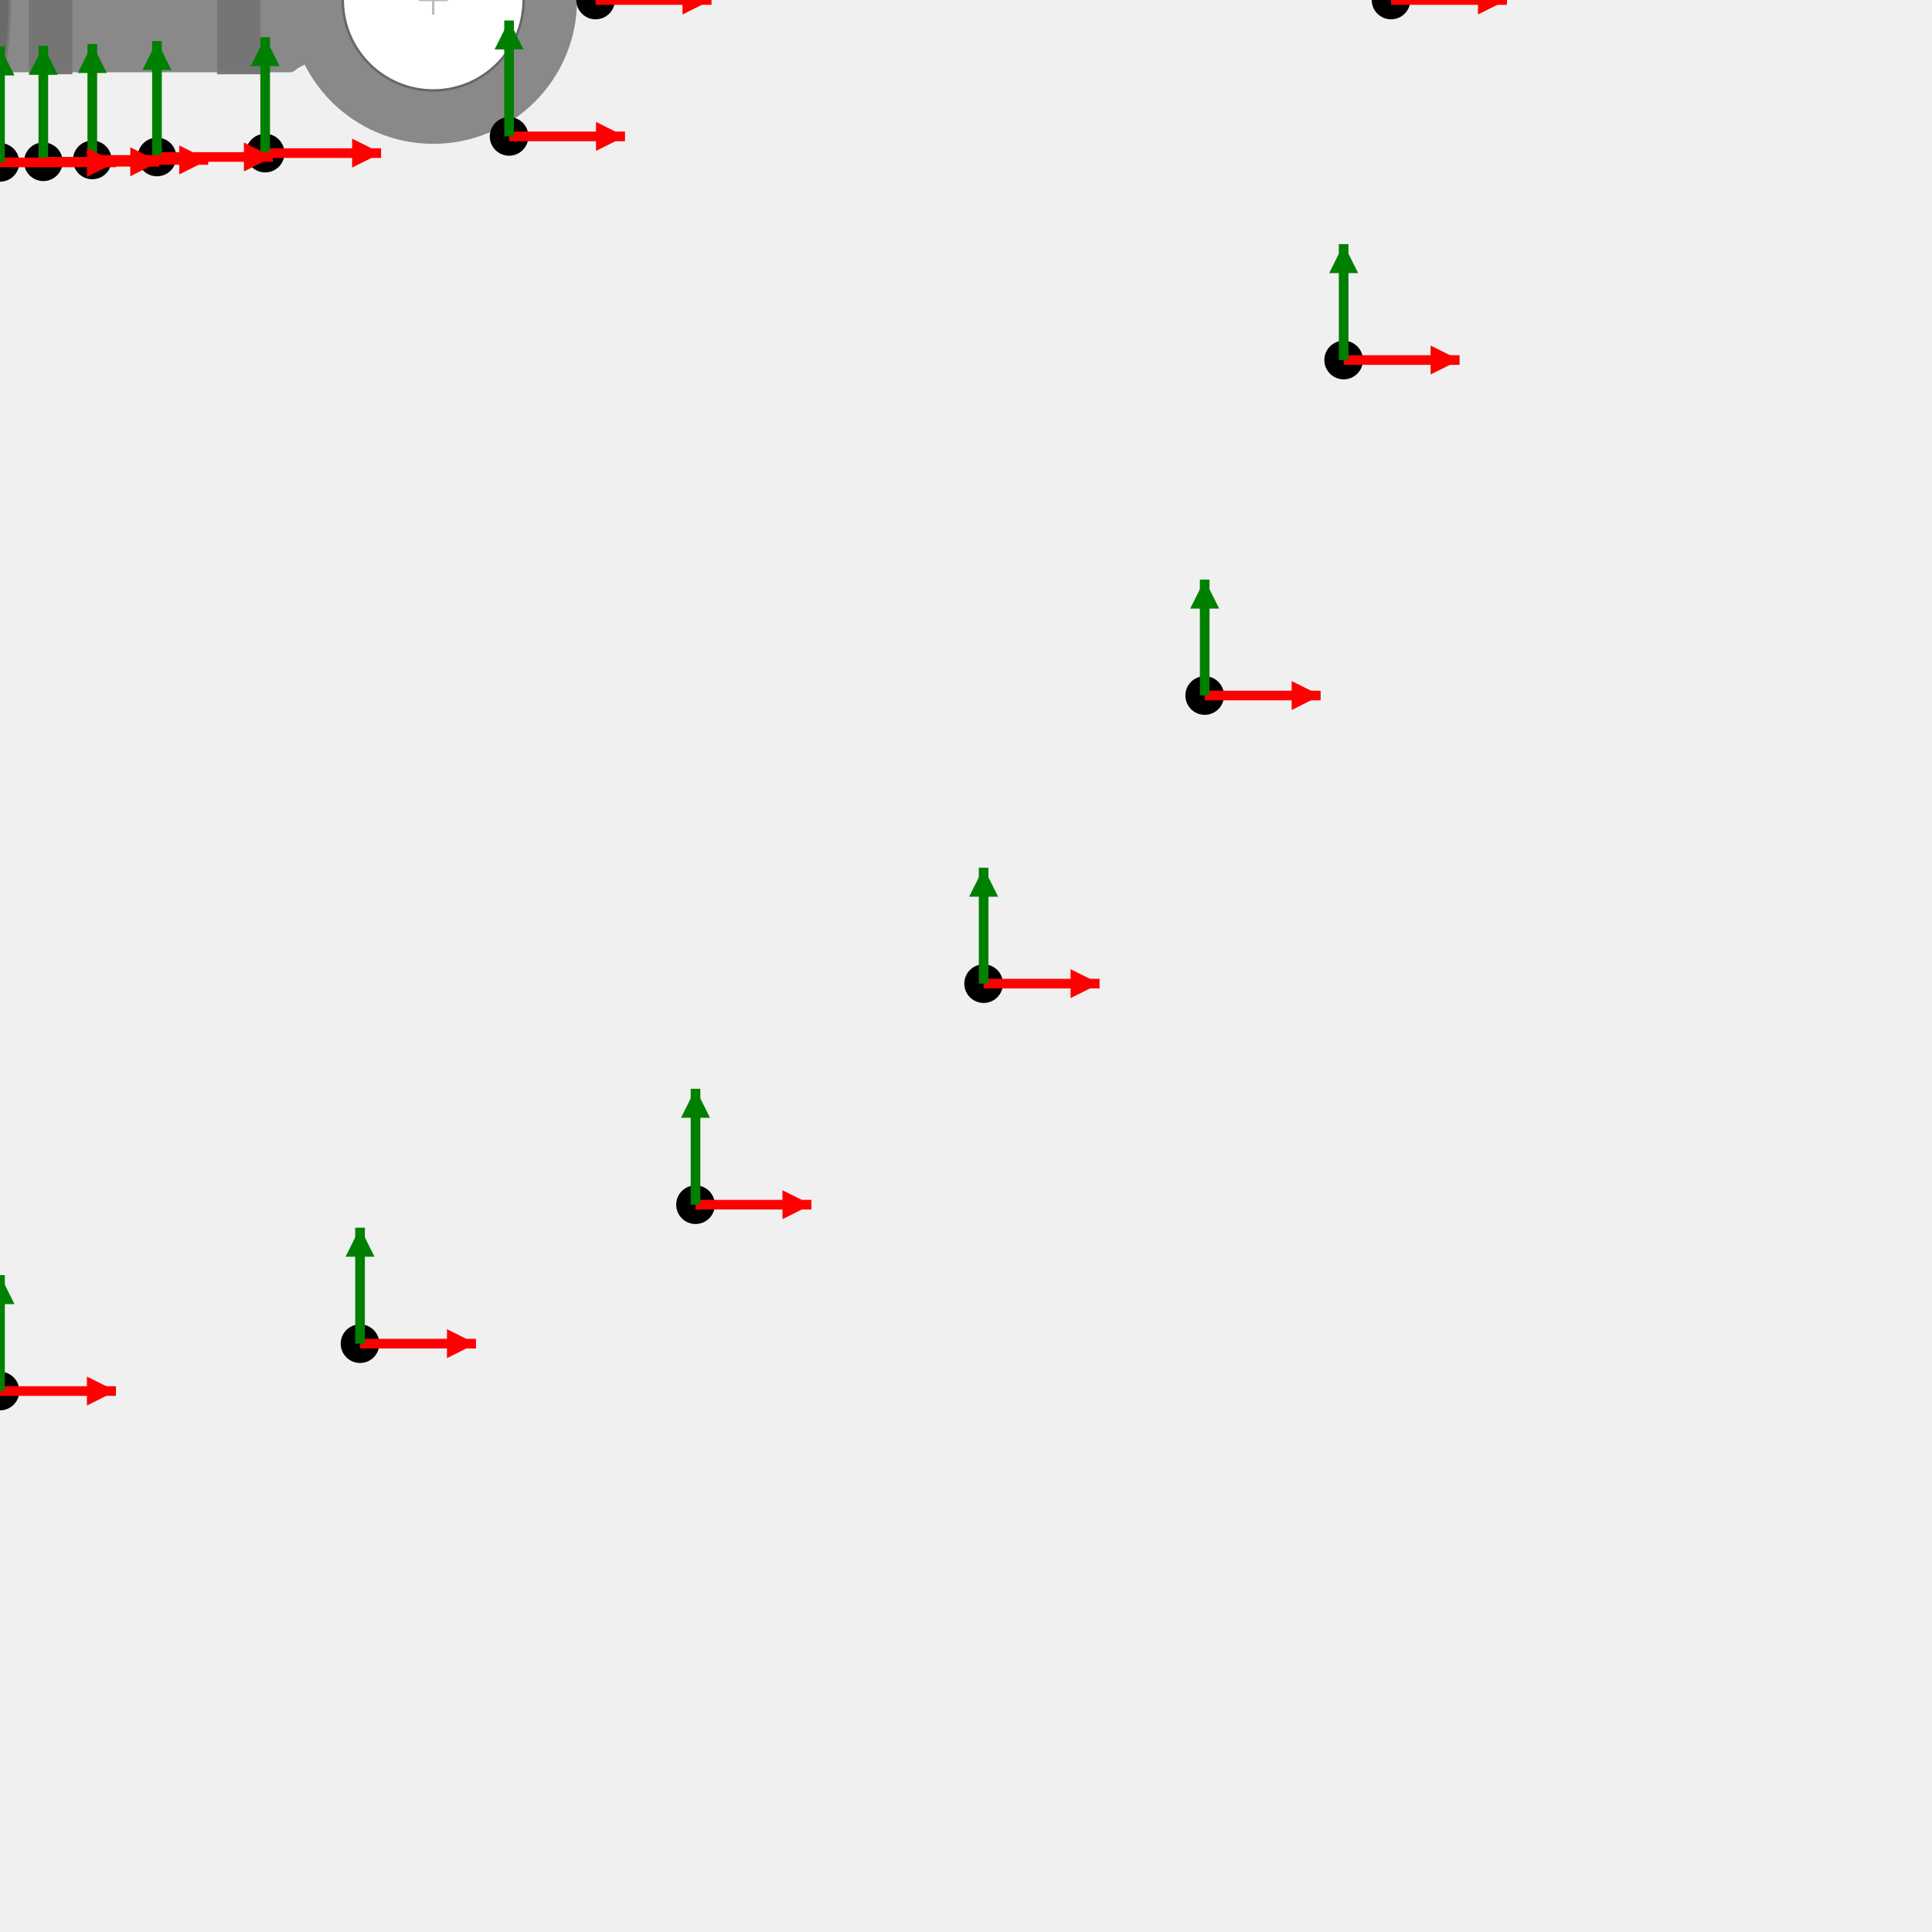
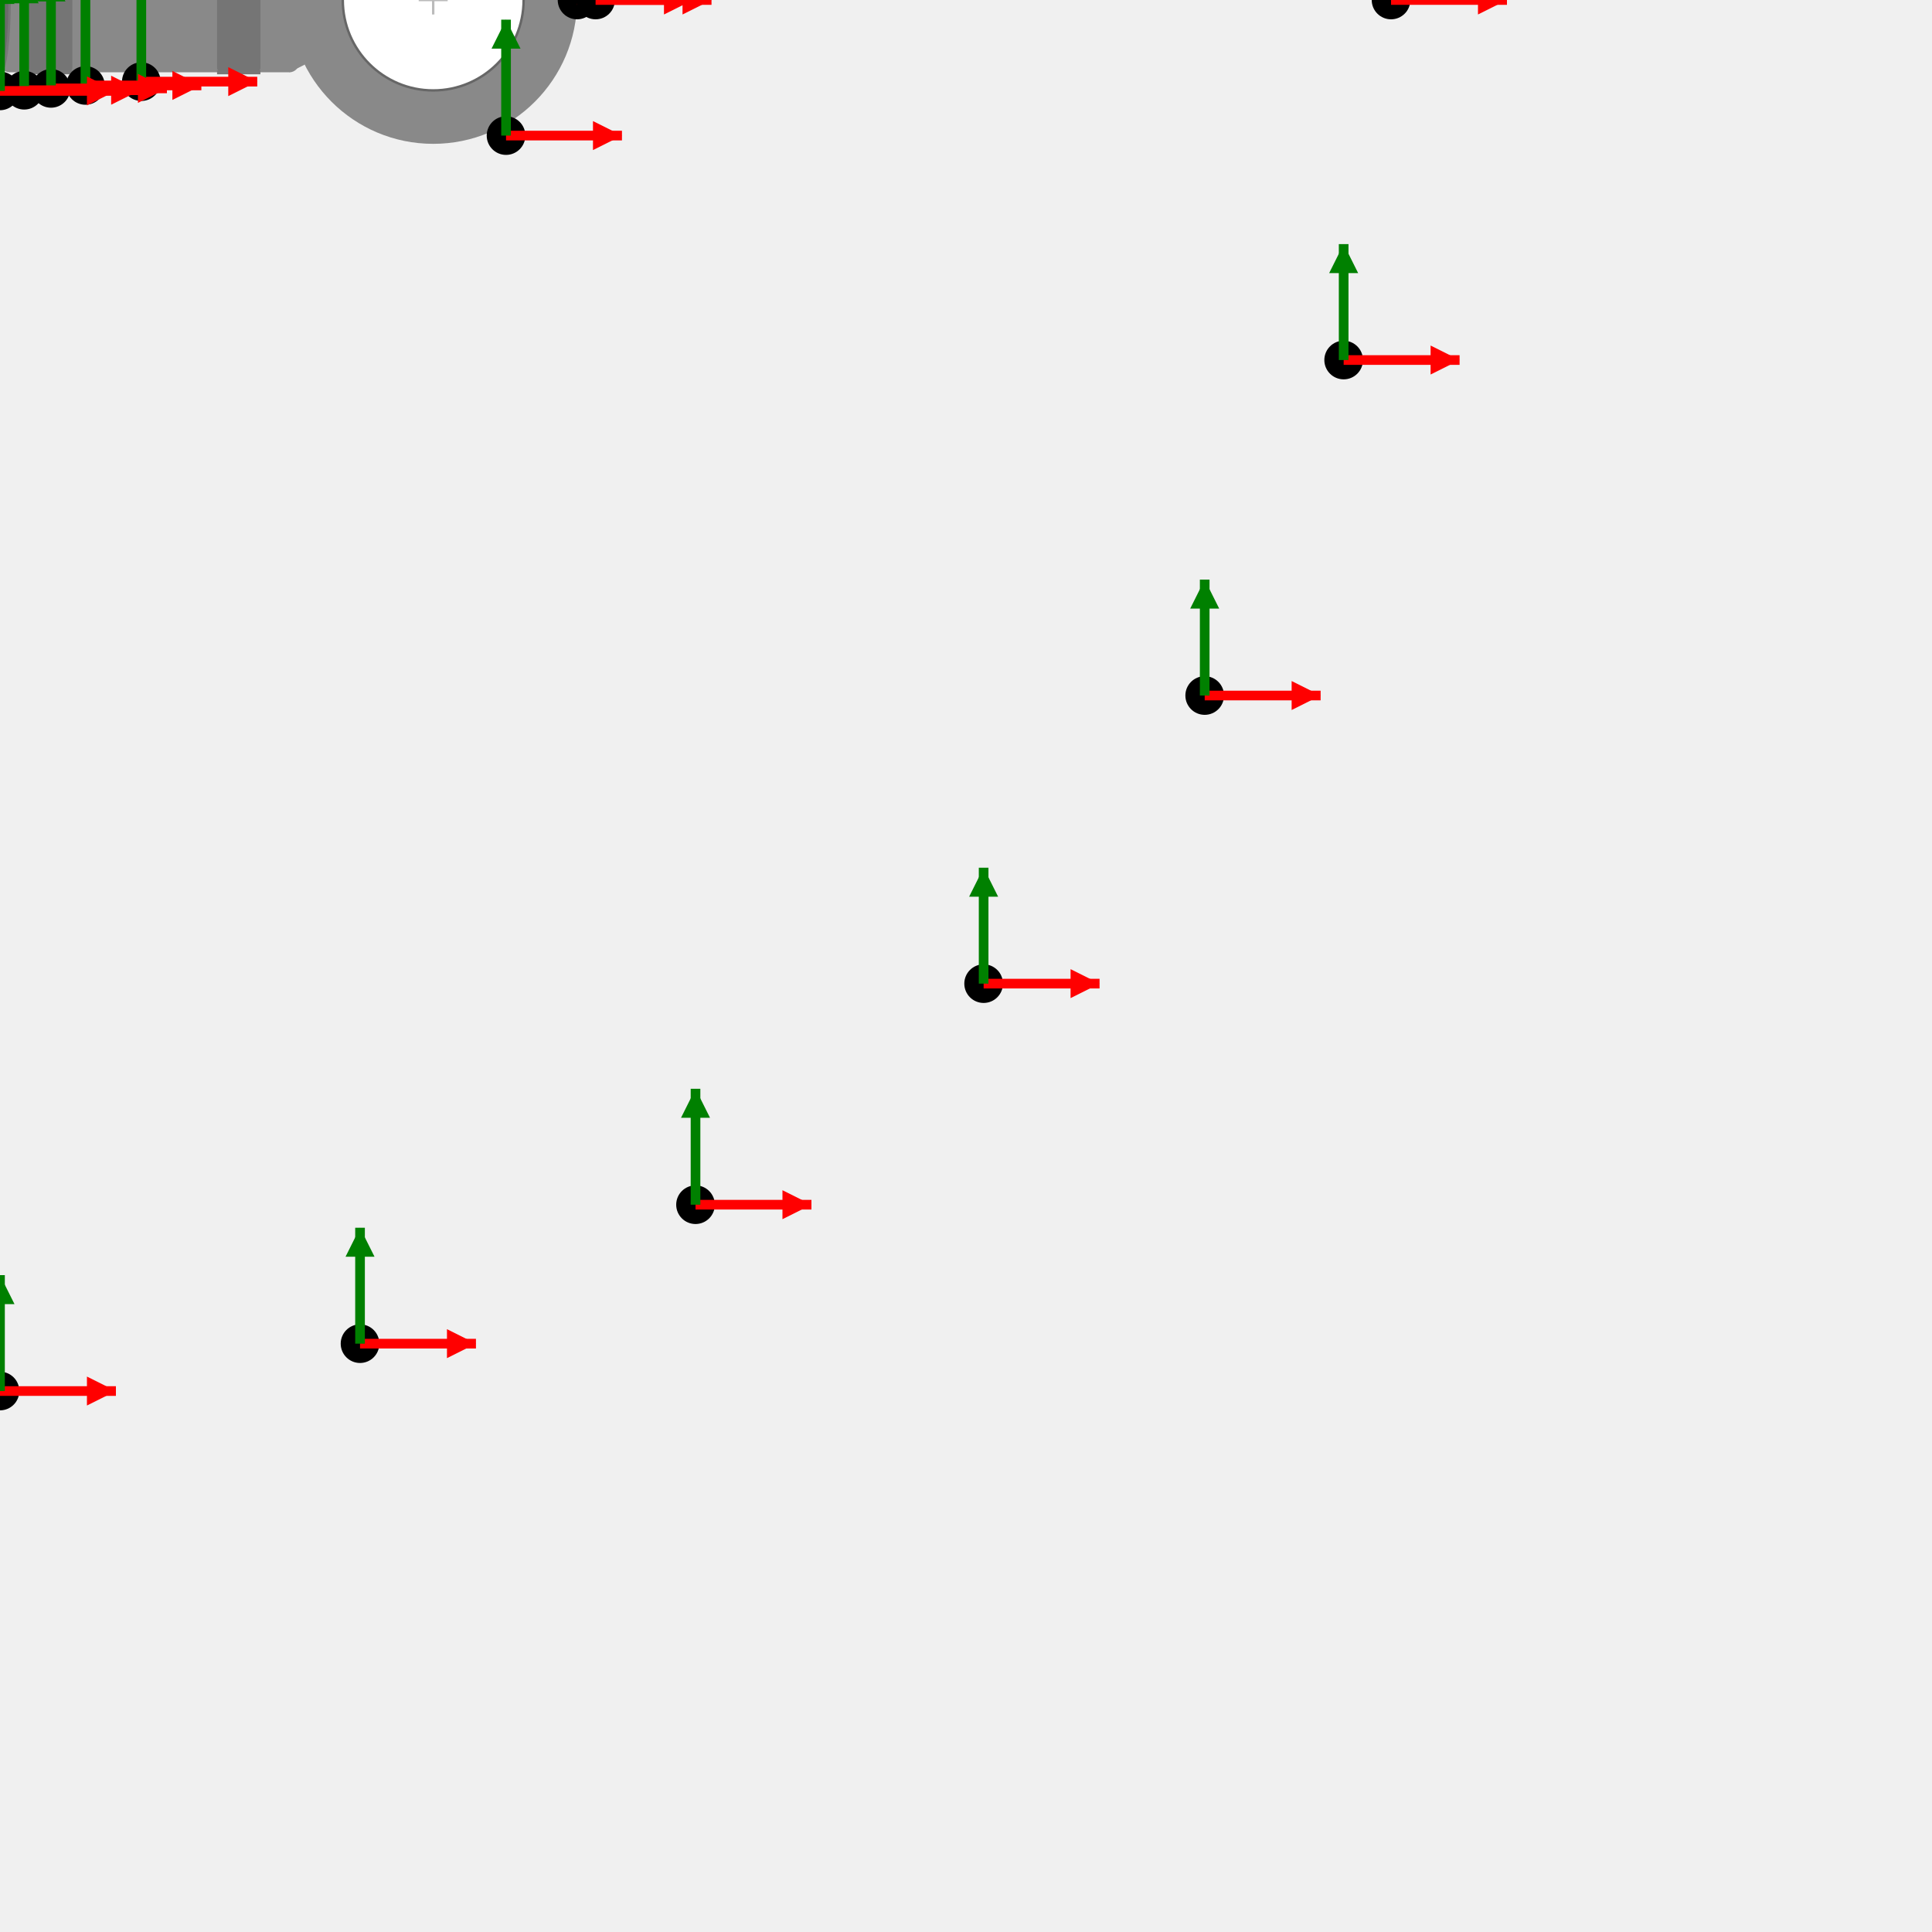
<svg xmlns="http://www.w3.org/2000/svg" version="1.1" width="400" height="400">
  <g id="RING_TERMINAL-6-3_8-drawing-contents-start">
    <rect x="0.00" y="-14.98" width="61.91" height="29.95" fill="#898989" rx="2" />
    <polygon points="63.09,-13.38 59.91,-14.98 59.91,14.98 63.09,13.38" fill="#898989" />
    <circle cx="89.69" cy="0.00" r="29.78" fill="#898989" />
    <circle cx="89.69" cy="0.00" r="18.72" fill="#ffffff" stroke="#666666" stroke-width="0.5" />
    <rect x="5.99" y="-14.98" width="8.99" height="29.95" fill="rgba(0,0,0,0.15)" rx="1" />
    <line x1="5.99" y1="-14.98" x2="14.98" y2="-14.98" stroke="#777777" stroke-width="0.8" />
    <line x1="5.99" y1="14.98" x2="14.98" y2="14.98" stroke="#777777" stroke-width="0.8" />
    <rect x="44.94" y="-14.98" width="8.99" height="29.95" fill="rgba(0,0,0,0.15)" rx="1" />
    <line x1="44.94" y1="-14.98" x2="53.92" y2="-14.98" stroke="#777777" stroke-width="0.8" />
    <line x1="44.94" y1="14.98" x2="53.92" y2="14.98" stroke="#777777" stroke-width="0.8" />
    <ellipse cx="0.00" cy="0.00" rx="2" ry="14.98" fill="#6a6a6a" stroke="#777777" stroke-width="0.5" />
    <line x1="86.69" y1="0.00" x2="92.69" y2="0.00" stroke="#bbbbbb" stroke-width="0.5" />
    <line x1="89.69" y1="-3.00" x2="89.69" y2="3.00" stroke="#bbbbbb" stroke-width="0.5" />
  </g>
  <g id="RING_TERMINAL-6-3_8-drawing-contents-end">
  </g>
  <g id="output csys locations">
+     <g id="3d-mate">
+       <circle cx="119.47" cy="-0.00" r="4" fill="black" />
+       <line x1="119.47" y1="-0.00" x2="143.47" y2="-0.00" stroke="red" stroke-width="2" />
+       <polygon points="143.47,-0.00 137.47,-3.00 137.47,3.00" fill="red" />
+       <line x1="119.47" y1="-0.00" x2="119.47" y2="-24.00" stroke="green" stroke-width="2" />
+       <polygon points="119.47,-24.00 116.47,-18.00 122.47,-18.00" fill="green" />
+     </g>
    <g id="flagnote-1">
      <circle cx="288.00" cy="-0.00" r="4" fill="black" />
      <line x1="288.00" y1="-0.00" x2="312.00" y2="-0.00" stroke="red" stroke-width="2" />
      <polygon points="312.00,-0.00 306.00,-3.00 306.00,3.00" fill="red" />
      <line x1="288.00" y1="-0.00" x2="288.00" y2="-24.00" stroke="green" stroke-width="2" />
      <polygon points="288.00,-24.00 285.00,-18.00 291.00,-18.00" fill="green" />
    </g>
    <g id="flagnote-1-leader_dest">
      <circle cx="123.31" cy="-0.00" r="4" fill="black" />
      <line x1="123.31" y1="-0.00" x2="147.31" y2="-0.00" stroke="red" stroke-width="2" />
      <polygon points="147.31,-0.00 141.31,-3.00 141.31,3.00" fill="red" />
      <line x1="123.31" y1="-0.00" x2="123.31" y2="-24.00" stroke="green" stroke-width="2" />
      <polygon points="123.31,-24.00 120.31,-18.00 126.31,-18.00" fill="green" />
    </g>
    <g id="flagnote-2">
      <circle cx="278.19" cy="-74.54" r="4" fill="black" />
      <line x1="278.19" y1="-74.54" x2="302.19" y2="-74.54" stroke="red" stroke-width="2" />
      <polygon points="302.19,-74.54 296.19,-77.54 296.19,-71.54" fill="red" />
      <line x1="278.19" y1="-74.54" x2="278.19" y2="-98.54" stroke="green" stroke-width="2" />
      <polygon points="278.19,-98.54 275.19,-92.54 281.19,-92.54" fill="green" />
    </g>
    <g id="flagnote-2-leader_dest">
-       <circle cx="105.40" cy="-28.24" r="4" fill="black" />
-       <line x1="105.40" y1="-28.24" x2="129.40" y2="-28.24" stroke="red" stroke-width="2" />
-       <polygon points="129.40,-28.24 123.40,-31.24 123.40,-25.24" fill="red" />
-       <line x1="105.40" y1="-28.24" x2="105.40" y2="-52.24" stroke="green" stroke-width="2" />
-       <polygon points="105.40,-52.24 102.40,-46.24 108.40,-46.24" fill="green" />
+       <circle cx="104.77" cy="-28.07" r="4" fill="black" />
+       <line x1="104.77" y1="-28.07" x2="128.77" y2="-28.07" stroke="red" stroke-width="2" />
+       <polygon points="128.77,-28.07 122.77,-31.07 122.77,-25.07" fill="red" />
+       <line x1="104.77" y1="-28.07" x2="104.77" y2="-52.07" stroke="green" stroke-width="2" />
+       <polygon points="104.77,-52.07 101.77,-46.07 107.77,-46.07" fill="green" />
    </g>
    <g id="flagnote-3">
      <circle cx="278.19" cy="74.54" r="4" fill="black" />
      <line x1="278.19" y1="74.54" x2="302.19" y2="74.54" stroke="red" stroke-width="2" />
      <polygon points="302.19,74.54 296.19,71.54 296.19,77.54" fill="red" />
      <line x1="278.19" y1="74.54" x2="278.19" y2="50.54" stroke="green" stroke-width="2" />
      <polygon points="278.19,50.54 275.19,56.54 281.19,56.54" fill="green" />
    </g>
    <g id="flagnote-3-leader_dest">
-       <circle cx="105.40" cy="28.24" r="4" fill="black" />
-       <line x1="105.40" y1="28.24" x2="129.40" y2="28.24" stroke="red" stroke-width="2" />
-       <polygon points="129.40,28.24 123.40,25.24 123.40,31.24" fill="red" />
-       <line x1="105.40" y1="28.24" x2="105.40" y2="4.24" stroke="green" stroke-width="2" />
-       <polygon points="105.40,4.24 102.40,10.24 108.40,10.24" fill="green" />
+       <circle cx="104.77" cy="28.07" r="4" fill="black" />
+       <line x1="104.77" y1="28.07" x2="128.77" y2="28.07" stroke="red" stroke-width="2" />
+       <polygon points="128.77,28.07 122.77,25.07 122.77,31.07" fill="red" />
+       <line x1="104.77" y1="28.07" x2="104.77" y2="4.07" stroke="green" stroke-width="2" />
+       <polygon points="104.77,4.07 101.77,10.07 107.77,10.07" fill="green" />
    </g>
    <g id="flagnote-4">
      <circle cx="249.42" cy="-144.00" r="4" fill="black" />
      <line x1="249.42" y1="-144.00" x2="273.42" y2="-144.00" stroke="red" stroke-width="2" />
      <polygon points="273.42,-144.00 267.42,-147.00 267.42,-141.00" fill="red" />
      <line x1="249.42" y1="-144.00" x2="249.42" y2="-168.00" stroke="green" stroke-width="2" />
      <polygon points="249.42,-168.00 246.42,-162.00 252.42,-162.00" fill="green" />
    </g>
    <g id="flagnote-4-leader_dest">
-       <circle cx="54.90" cy="-31.70" r="4" fill="black" />
-       <line x1="54.90" y1="-31.70" x2="78.90" y2="-31.70" stroke="red" stroke-width="2" />
-       <polygon points="78.90,-31.70 72.90,-34.70 72.90,-28.70" fill="red" />
-       <line x1="54.90" y1="-31.70" x2="54.90" y2="-55.70" stroke="green" stroke-width="2" />
-       <polygon points="54.90,-55.70 51.90,-49.70 57.90,-49.70" fill="green" />
+       <circle cx="29.26" cy="-16.90" r="4" fill="black" />
+       <line x1="29.26" y1="-16.90" x2="53.26" y2="-16.90" stroke="red" stroke-width="2" />
+       <polygon points="53.26,-16.90 47.26,-19.90 47.26,-13.90" fill="red" />
+       <line x1="29.26" y1="-16.90" x2="29.26" y2="-40.90" stroke="green" stroke-width="2" />
+       <polygon points="29.26,-40.90 26.26,-34.90 32.26,-34.90" fill="green" />
    </g>
    <g id="flagnote-5">
      <circle cx="249.42" cy="144.00" r="4" fill="black" />
      <line x1="249.42" y1="144.00" x2="273.42" y2="144.00" stroke="red" stroke-width="2" />
      <polygon points="273.42,144.00 267.42,141.00 267.42,147.00" fill="red" />
      <line x1="249.42" y1="144.00" x2="249.42" y2="120.00" stroke="green" stroke-width="2" />
      <polygon points="249.42,120.00 246.42,126.00 252.42,126.00" fill="green" />
    </g>
    <g id="flagnote-5-leader_dest">
-       <circle cx="54.90" cy="31.70" r="4" fill="black" />
-       <line x1="54.90" y1="31.70" x2="78.90" y2="31.70" stroke="red" stroke-width="2" />
-       <polygon points="78.90,31.70 72.90,28.70 72.90,34.70" fill="red" />
-       <line x1="54.90" y1="31.70" x2="54.90" y2="7.70" stroke="green" stroke-width="2" />
-       <polygon points="54.90,7.70 51.90,13.70 57.90,13.70" fill="green" />
+       <circle cx="29.26" cy="16.90" r="4" fill="black" />
+       <line x1="29.26" y1="16.90" x2="53.26" y2="16.90" stroke="red" stroke-width="2" />
+       <polygon points="53.26,16.90 47.26,13.90 47.26,19.90" fill="red" />
+       <line x1="29.26" y1="16.90" x2="29.26" y2="-7.10" stroke="green" stroke-width="2" />
+       <polygon points="29.26,-7.10 26.26,-1.10 32.26,-1.10" fill="green" />
    </g>
    <g id="flagnote-6">
      <circle cx="203.65" cy="-203.65" r="4" fill="black" />
      <line x1="203.65" y1="-203.65" x2="227.65" y2="-203.65" stroke="red" stroke-width="2" />
      <polygon points="227.65,-203.65 221.65,-206.65 221.65,-200.65" fill="red" />
      <line x1="203.65" y1="-203.65" x2="203.65" y2="-227.65" stroke="green" stroke-width="2" />
      <polygon points="203.65,-227.65 200.65,-221.65 206.65,-221.65" fill="green" />
    </g>
    <g id="flagnote-6-leader_dest">
-       <circle cx="32.50" cy="-32.50" r="4" fill="black" />
-       <line x1="32.50" y1="-32.50" x2="56.50" y2="-32.50" stroke="red" stroke-width="2" />
-       <polygon points="56.50,-32.50 50.50,-35.50 50.50,-29.50" fill="red" />
-       <line x1="32.50" y1="-32.50" x2="32.50" y2="-56.50" stroke="green" stroke-width="2" />
-       <polygon points="32.50,-56.50 29.50,-50.50 35.50,-50.50" fill="green" />
+       <circle cx="17.69" cy="-17.69" r="4" fill="black" />
+       <line x1="17.69" y1="-17.69" x2="41.69" y2="-17.69" stroke="red" stroke-width="2" />
+       <polygon points="41.69,-17.69 35.69,-20.69 35.69,-14.69" fill="red" />
+       <line x1="17.69" y1="-17.69" x2="17.69" y2="-41.69" stroke="green" stroke-width="2" />
+       <polygon points="17.69,-41.69 14.69,-35.69 20.69,-35.69" fill="green" />
    </g>
    <g id="flagnote-7">
      <circle cx="203.65" cy="203.65" r="4" fill="black" />
      <line x1="203.65" y1="203.65" x2="227.65" y2="203.65" stroke="red" stroke-width="2" />
      <polygon points="227.65,203.65 221.65,200.65 221.65,206.65" fill="red" />
      <line x1="203.65" y1="203.65" x2="203.65" y2="179.65" stroke="green" stroke-width="2" />
      <polygon points="203.65,179.65 200.65,185.65 206.65,185.65" fill="green" />
    </g>
    <g id="flagnote-7-leader_dest">
-       <circle cx="32.50" cy="32.50" r="4" fill="black" />
-       <line x1="32.50" y1="32.50" x2="56.50" y2="32.50" stroke="red" stroke-width="2" />
-       <polygon points="56.50,32.50 50.50,29.50 50.50,35.50" fill="red" />
-       <line x1="32.50" y1="32.50" x2="32.50" y2="8.50" stroke="green" stroke-width="2" />
-       <polygon points="32.50,8.50 29.50,14.50 35.50,14.50" fill="green" />
+       <circle cx="17.69" cy="17.69" r="4" fill="black" />
+       <line x1="17.69" y1="17.69" x2="41.69" y2="17.69" stroke="red" stroke-width="2" />
+       <polygon points="41.69,17.69 35.69,14.69 35.69,20.69" fill="red" />
+       <line x1="17.69" y1="17.69" x2="17.69" y2="-6.31" stroke="green" stroke-width="2" />
+       <polygon points="17.69,-6.31 14.69,-0.31 20.69,-0.31" fill="green" />
    </g>
    <g id="flagnote-8">
      <circle cx="144.00" cy="-249.42" r="4" fill="black" />
      <line x1="144.00" y1="-249.42" x2="168.00" y2="-249.42" stroke="red" stroke-width="2" />
      <polygon points="168.00,-249.42 162.00,-252.42 162.00,-246.42" fill="red" />
      <line x1="144.00" y1="-249.42" x2="144.00" y2="-273.42" stroke="green" stroke-width="2" />
      <polygon points="144.00,-273.42 141.00,-267.42 147.00,-267.42" fill="green" />
    </g>
    <g id="flagnote-8-leader_dest">
-       <circle cx="19.11" cy="-33.11" r="4" fill="black" />
-       <line x1="19.11" y1="-33.11" x2="43.11" y2="-33.11" stroke="red" stroke-width="2" />
-       <polygon points="43.11,-33.11 37.11,-36.11 37.11,-30.11" fill="red" />
-       <line x1="19.11" y1="-33.11" x2="19.11" y2="-57.11" stroke="green" stroke-width="2" />
-       <polygon points="19.11,-57.11 16.11,-51.11 22.11,-51.11" fill="green" />
+       <circle cx="10.56" cy="-18.30" r="4" fill="black" />
+       <line x1="10.56" y1="-18.30" x2="34.56" y2="-18.30" stroke="red" stroke-width="2" />
+       <polygon points="34.56,-18.30 28.56,-21.30 28.56,-15.30" fill="red" />
+       <line x1="10.56" y1="-18.30" x2="10.56" y2="-42.30" stroke="green" stroke-width="2" />
+       <polygon points="10.56,-42.30 7.56,-36.30 13.56,-36.30" fill="green" />
    </g>
    <g id="flagnote-9">
      <circle cx="144.00" cy="249.42" r="4" fill="black" />
      <line x1="144.00" y1="249.42" x2="168.00" y2="249.42" stroke="red" stroke-width="2" />
      <polygon points="168.00,249.42 162.00,246.42 162.00,252.42" fill="red" />
      <line x1="144.00" y1="249.42" x2="144.00" y2="225.42" stroke="green" stroke-width="2" />
      <polygon points="144.00,225.42 141.00,231.42 147.00,231.42" fill="green" />
    </g>
    <g id="flagnote-9-leader_dest">
-       <circle cx="19.11" cy="33.11" r="4" fill="black" />
-       <line x1="19.11" y1="33.11" x2="43.11" y2="33.11" stroke="red" stroke-width="2" />
-       <polygon points="43.11,33.11 37.11,30.11 37.11,36.11" fill="red" />
-       <line x1="19.11" y1="33.11" x2="19.11" y2="9.11" stroke="green" stroke-width="2" />
-       <polygon points="19.11,9.11 16.11,15.11 22.11,15.11" fill="green" />
+       <circle cx="10.56" cy="18.30" r="4" fill="black" />
+       <line x1="10.56" y1="18.30" x2="34.56" y2="18.30" stroke="red" stroke-width="2" />
+       <polygon points="34.56,18.30 28.56,15.30 28.56,21.30" fill="red" />
+       <line x1="10.56" y1="18.30" x2="10.56" y2="-5.70" stroke="green" stroke-width="2" />
+       <polygon points="10.56,-5.70 7.56,0.30 13.56,0.30" fill="green" />
    </g>
    <g id="flagnote-10">
      <circle cx="74.54" cy="-278.19" r="4" fill="black" />
      <line x1="74.54" y1="-278.19" x2="98.54" y2="-278.19" stroke="red" stroke-width="2" />
      <polygon points="98.54,-278.19 92.54,-281.19 92.54,-275.19" fill="red" />
      <line x1="74.54" y1="-278.19" x2="74.54" y2="-302.19" stroke="green" stroke-width="2" />
      <polygon points="74.54,-302.19 71.54,-296.19 77.54,-296.19" fill="green" />
    </g>
    <g id="flagnote-10-leader_dest">
-       <circle cx="8.97" cy="-33.49" r="4" fill="black" />
-       <line x1="8.97" y1="-33.49" x2="32.97" y2="-33.49" stroke="red" stroke-width="2" />
-       <polygon points="32.97,-33.49 26.97,-36.49 26.97,-30.49" fill="red" />
-       <line x1="8.97" y1="-33.49" x2="8.97" y2="-57.49" stroke="green" stroke-width="2" />
-       <polygon points="8.97,-57.49 5.97,-51.49 11.97,-51.49" fill="green" />
+       <circle cx="5.01" cy="-18.68" r="4" fill="black" />
+       <line x1="5.01" y1="-18.68" x2="29.01" y2="-18.68" stroke="red" stroke-width="2" />
+       <polygon points="29.01,-18.68 23.01,-21.68 23.01,-15.68" fill="red" />
+       <line x1="5.01" y1="-18.68" x2="5.01" y2="-42.68" stroke="green" stroke-width="2" />
+       <polygon points="5.01,-42.68 2.01,-36.68 8.01,-36.68" fill="green" />
    </g>
    <g id="flagnote-11">
      <circle cx="74.54" cy="278.19" r="4" fill="black" />
      <line x1="74.54" y1="278.19" x2="98.54" y2="278.19" stroke="red" stroke-width="2" />
      <polygon points="98.54,278.19 92.54,275.19 92.54,281.19" fill="red" />
      <line x1="74.54" y1="278.19" x2="74.54" y2="254.19" stroke="green" stroke-width="2" />
      <polygon points="74.54,254.19 71.54,260.19 77.54,260.19" fill="green" />
    </g>
    <g id="flagnote-11-leader_dest">
-       <circle cx="8.97" cy="33.49" r="4" fill="black" />
-       <line x1="8.97" y1="33.49" x2="32.97" y2="33.49" stroke="red" stroke-width="2" />
-       <polygon points="32.97,33.49 26.97,30.49 26.97,36.49" fill="red" />
-       <line x1="8.97" y1="33.49" x2="8.97" y2="9.49" stroke="green" stroke-width="2" />
-       <polygon points="8.97,9.49 5.97,15.49 11.97,15.49" fill="green" />
+       <circle cx="5.01" cy="18.68" r="4" fill="black" />
+       <line x1="5.01" y1="18.68" x2="29.01" y2="18.68" stroke="red" stroke-width="2" />
+       <polygon points="29.01,18.68 23.01,15.68 23.01,21.68" fill="red" />
+       <line x1="5.01" y1="18.68" x2="5.01" y2="-5.32" stroke="green" stroke-width="2" />
+       <polygon points="5.01,-5.32 2.01,0.68 8.01,0.68" fill="green" />
    </g>
    <g id="flagnote-12">
      <circle cx="0.00" cy="-288.00" r="4" fill="black" />
      <line x1="0.00" y1="-288.00" x2="24.00" y2="-288.00" stroke="red" stroke-width="2" />
      <polygon points="24.00,-288.00 18.00,-291.00 18.00,-285.00" fill="red" />
      <line x1="0.00" y1="-288.00" x2="0.00" y2="-312.00" stroke="green" stroke-width="2" />
      <polygon points="0.00,-312.00 -3.00,-306.00 3.00,-306.00" fill="green" />
    </g>
    <g id="flagnote-12-leader_dest">
-       <circle cx="0.00" cy="-33.62" r="4" fill="black" />
-       <line x1="0.00" y1="-33.62" x2="24.00" y2="-33.62" stroke="red" stroke-width="2" />
-       <polygon points="24.00,-33.62 18.00,-36.62 18.00,-30.62" fill="red" />
-       <line x1="0.00" y1="-33.62" x2="0.00" y2="-57.62" stroke="green" stroke-width="2" />
-       <polygon points="0.00,-57.62 -3.00,-51.62 3.00,-51.62" fill="green" />
+       <circle cx="0.00" cy="-18.82" r="4" fill="black" />
+       <line x1="0.00" y1="-18.82" x2="24.00" y2="-18.82" stroke="red" stroke-width="2" />
+       <polygon points="24.00,-18.82 18.00,-21.82 18.00,-15.82" fill="red" />
+       <line x1="0.00" y1="-18.82" x2="0.00" y2="-42.82" stroke="green" stroke-width="2" />
+       <polygon points="0.00,-42.82 -3.00,-36.82 3.00,-36.82" fill="green" />
    </g>
    <g id="flagnote-13">
      <circle cx="0.00" cy="288.00" r="4" fill="black" />
      <line x1="0.00" y1="288.00" x2="24.00" y2="288.00" stroke="red" stroke-width="2" />
      <polygon points="24.00,288.00 18.00,285.00 18.00,291.00" fill="red" />
      <line x1="0.00" y1="288.00" x2="0.00" y2="264.00" stroke="green" stroke-width="2" />
      <polygon points="0.00,264.00 -3.00,270.00 3.00,270.00" fill="green" />
    </g>
    <g id="flagnote-13-leader_dest">
-       <circle cx="0.00" cy="33.62" r="4" fill="black" />
-       <line x1="0.00" y1="33.62" x2="24.00" y2="33.62" stroke="red" stroke-width="2" />
-       <polygon points="24.00,33.62 18.00,30.62 18.00,36.62" fill="red" />
-       <line x1="0.00" y1="33.62" x2="0.00" y2="9.62" stroke="green" stroke-width="2" />
-       <polygon points="0.00,9.62 -3.00,15.62 3.00,15.62" fill="green" />
+       <circle cx="0.00" cy="18.82" r="4" fill="black" />
+       <line x1="0.00" y1="18.82" x2="24.00" y2="18.82" stroke="red" stroke-width="2" />
+       <polygon points="24.00,18.82 18.00,15.82 18.00,21.82" fill="red" />
+       <line x1="0.00" y1="18.82" x2="0.00" y2="-5.18" stroke="green" stroke-width="2" />
+       <polygon points="0.00,-5.18 -3.00,0.82 3.00,0.82" fill="green" />
    </g>
  </g>
</svg>
